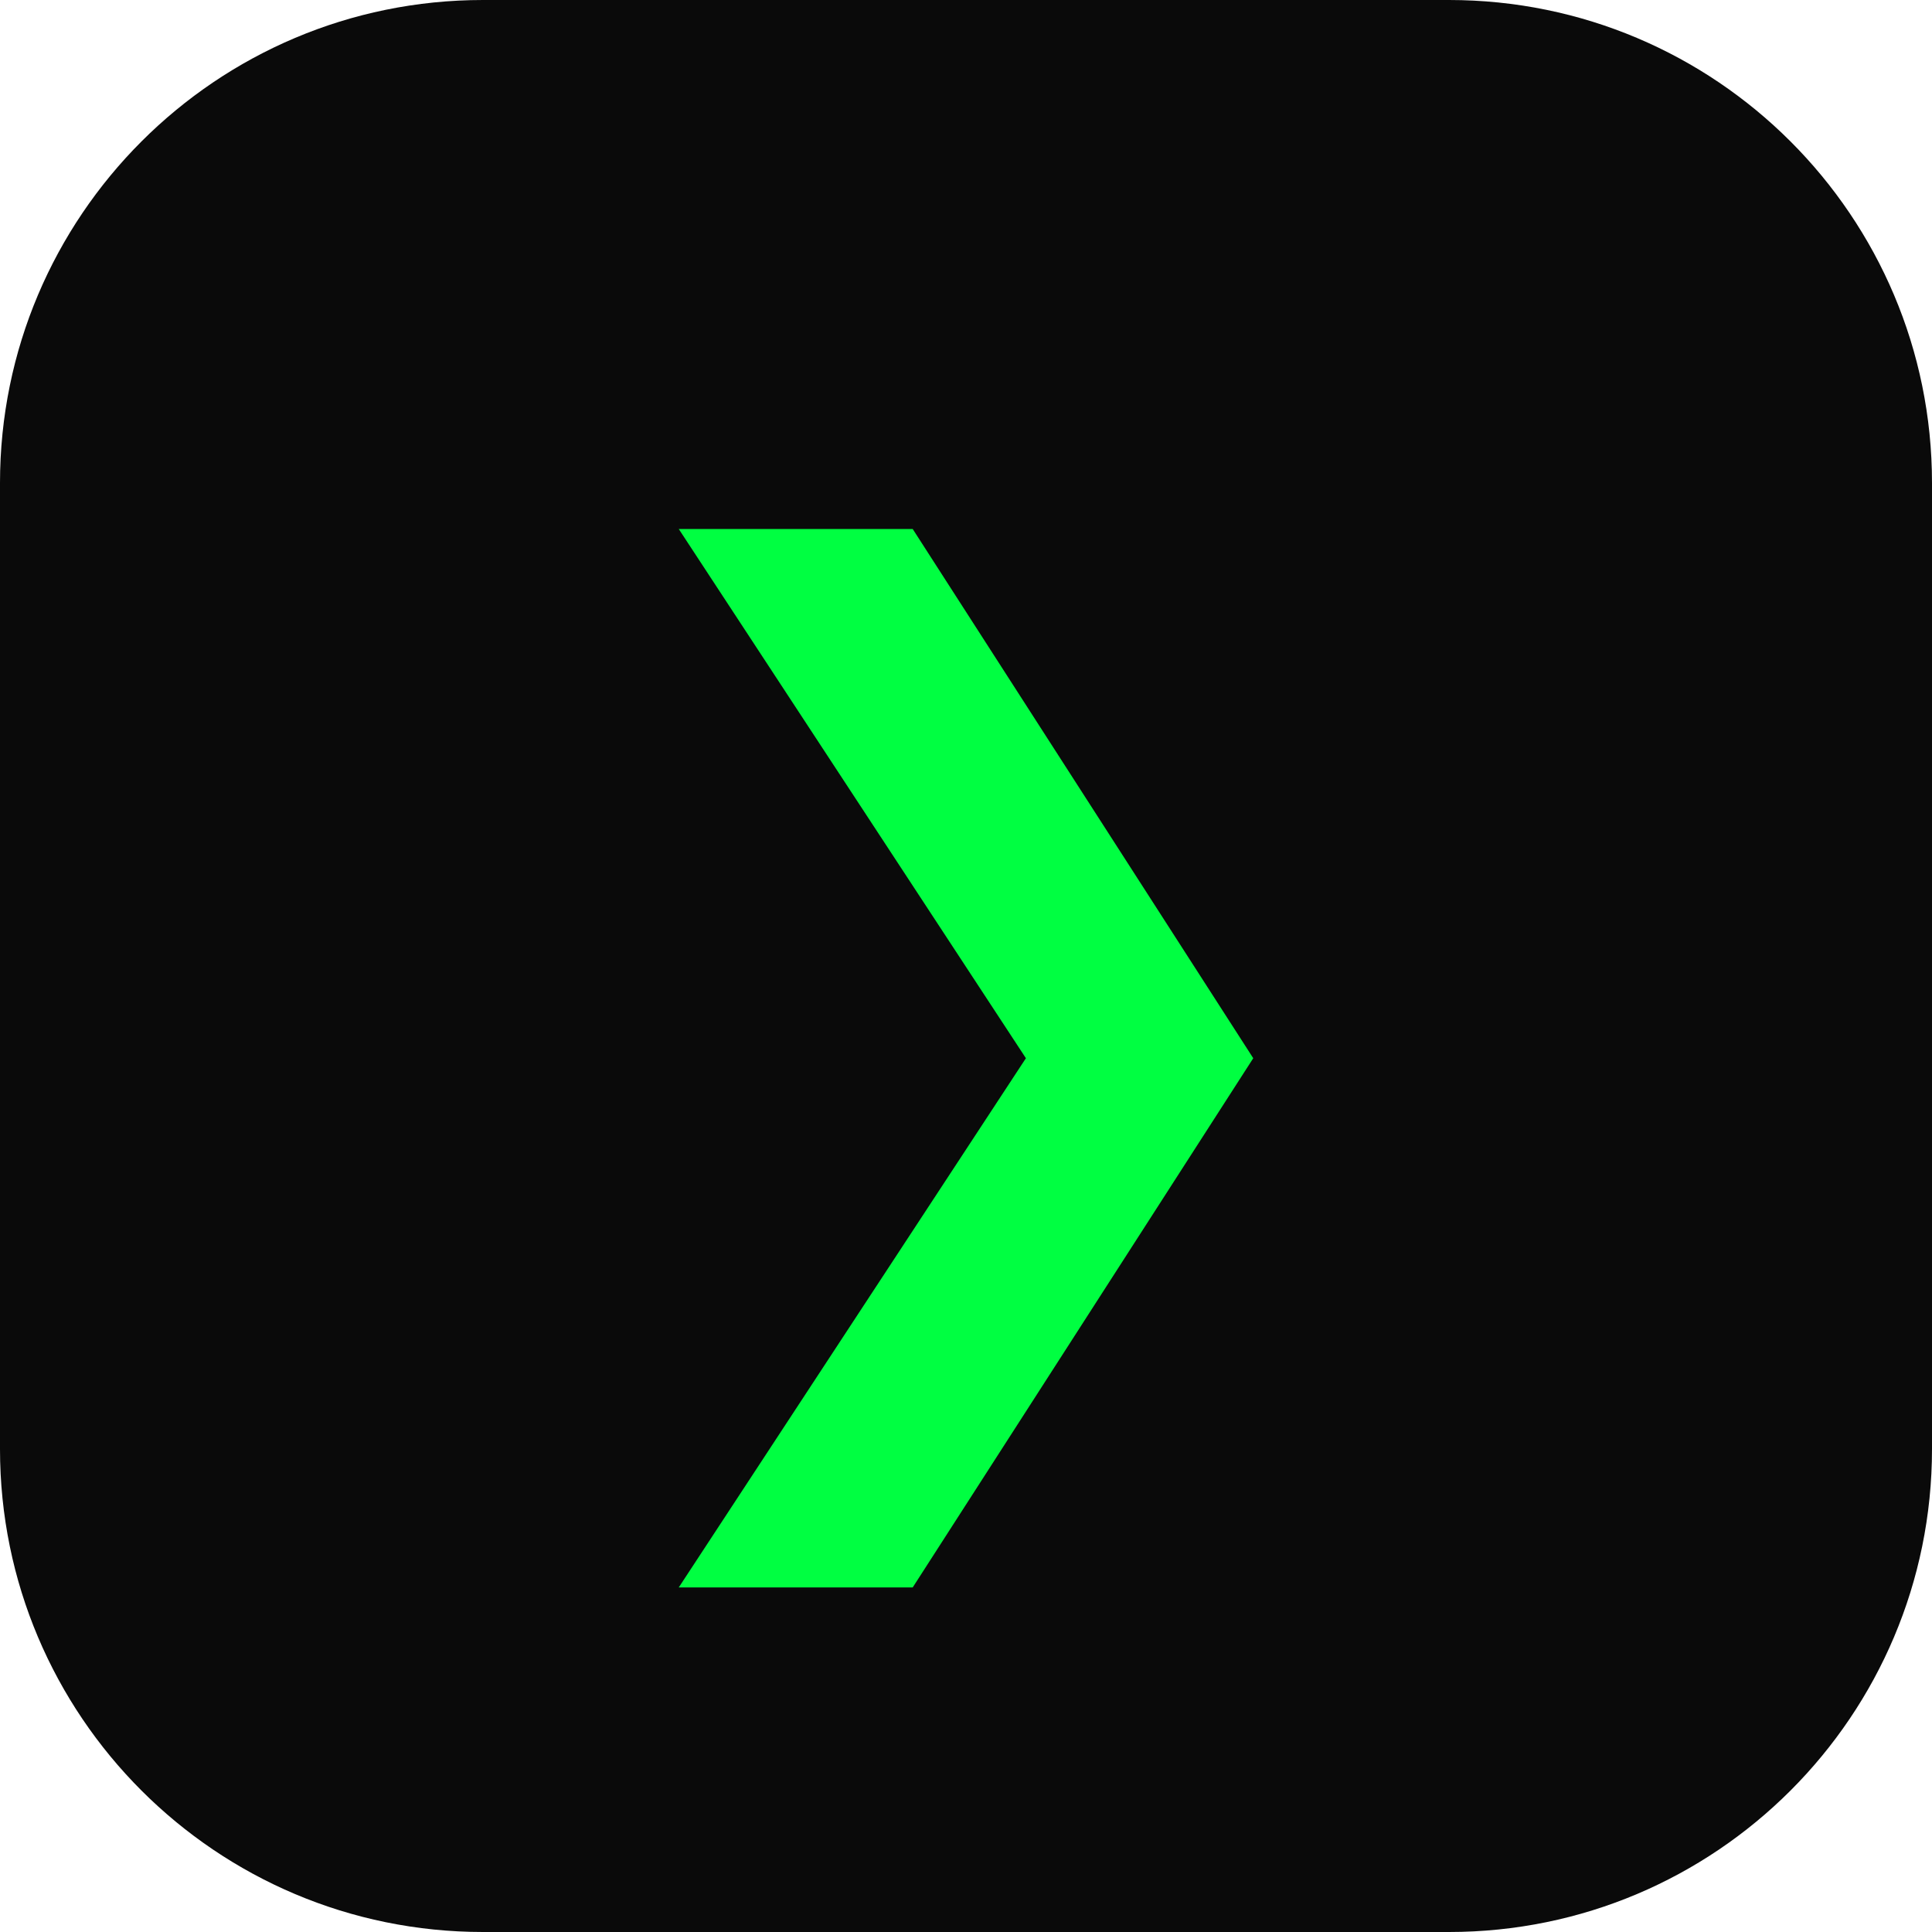
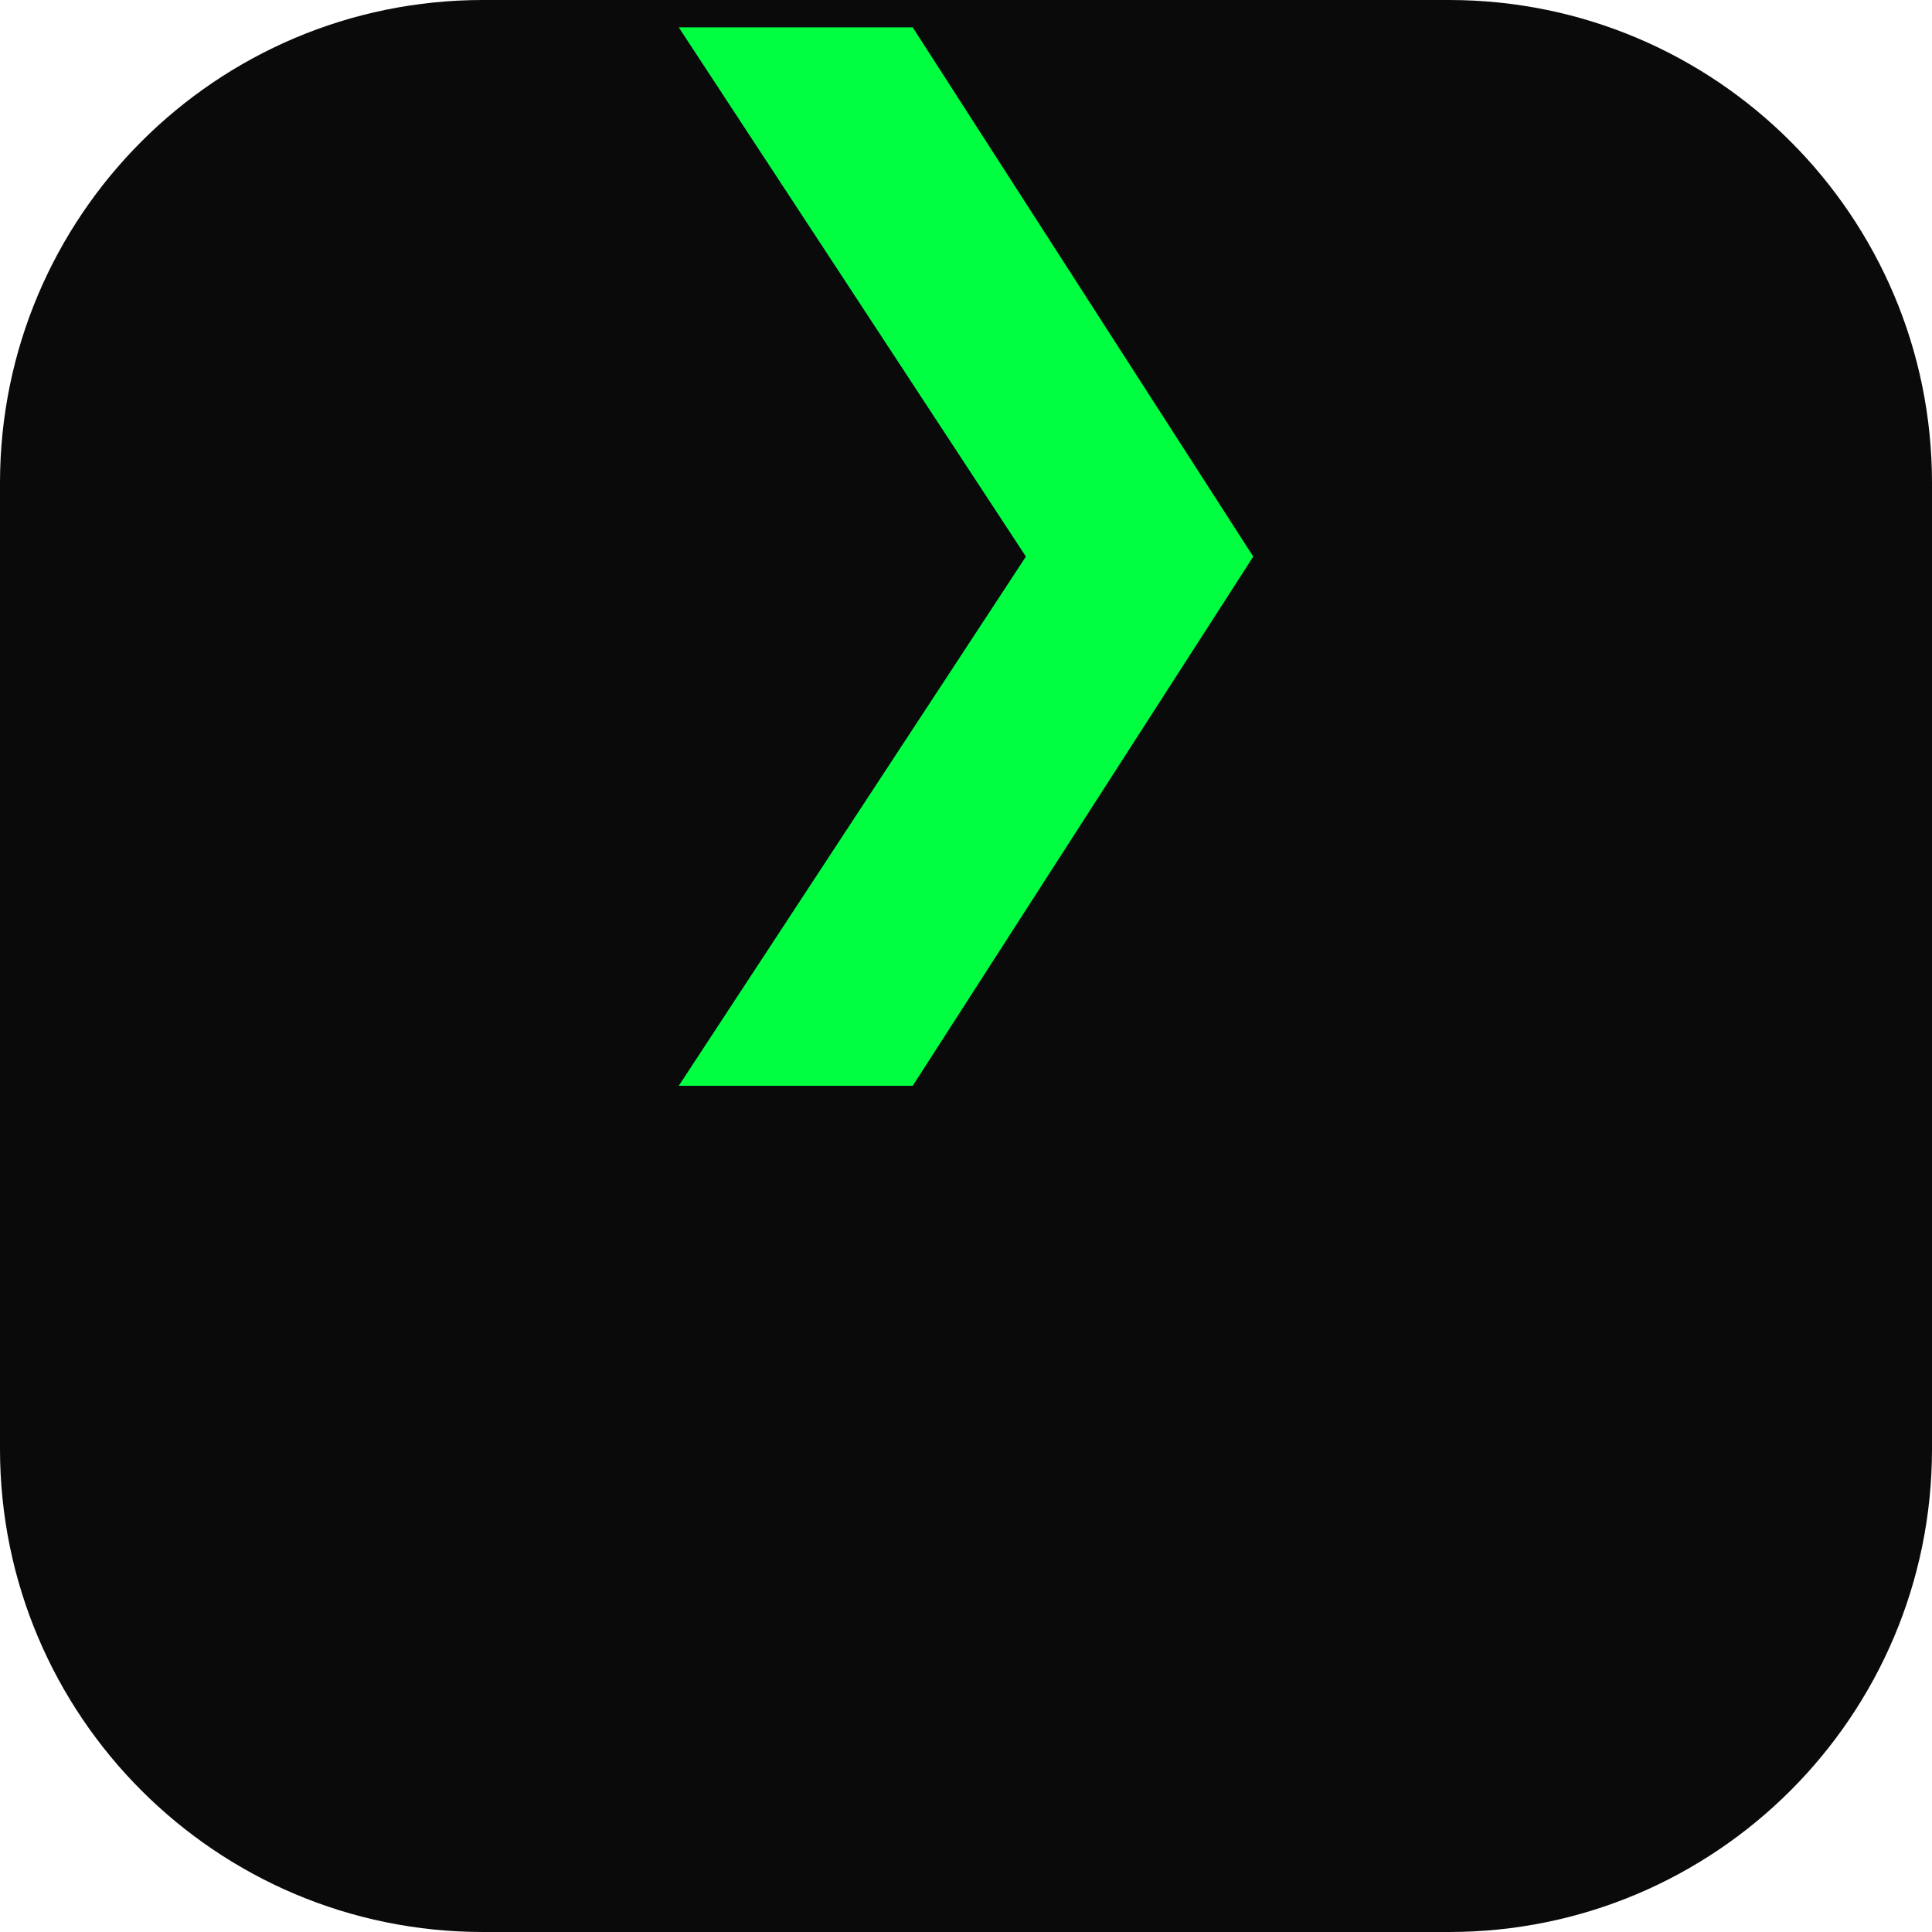
<svg xmlns="http://www.w3.org/2000/svg" viewBox="0 0 32 32">
  <rect width="32" height="32" rx="8" fill="#0A0A0A" />
-   <text x="50%" y="50%" dominant-baseline="central" text-anchor="middle" fill="#00FF41" font-family="JetBrains Mono, monospace" font-size="24">❯</text>
+   <text x="50%" y="50%" text-anchor="middle" fill="#00FF41" font-family="JetBrains Mono, monospace" font-size="24">❯</text>
</svg>
